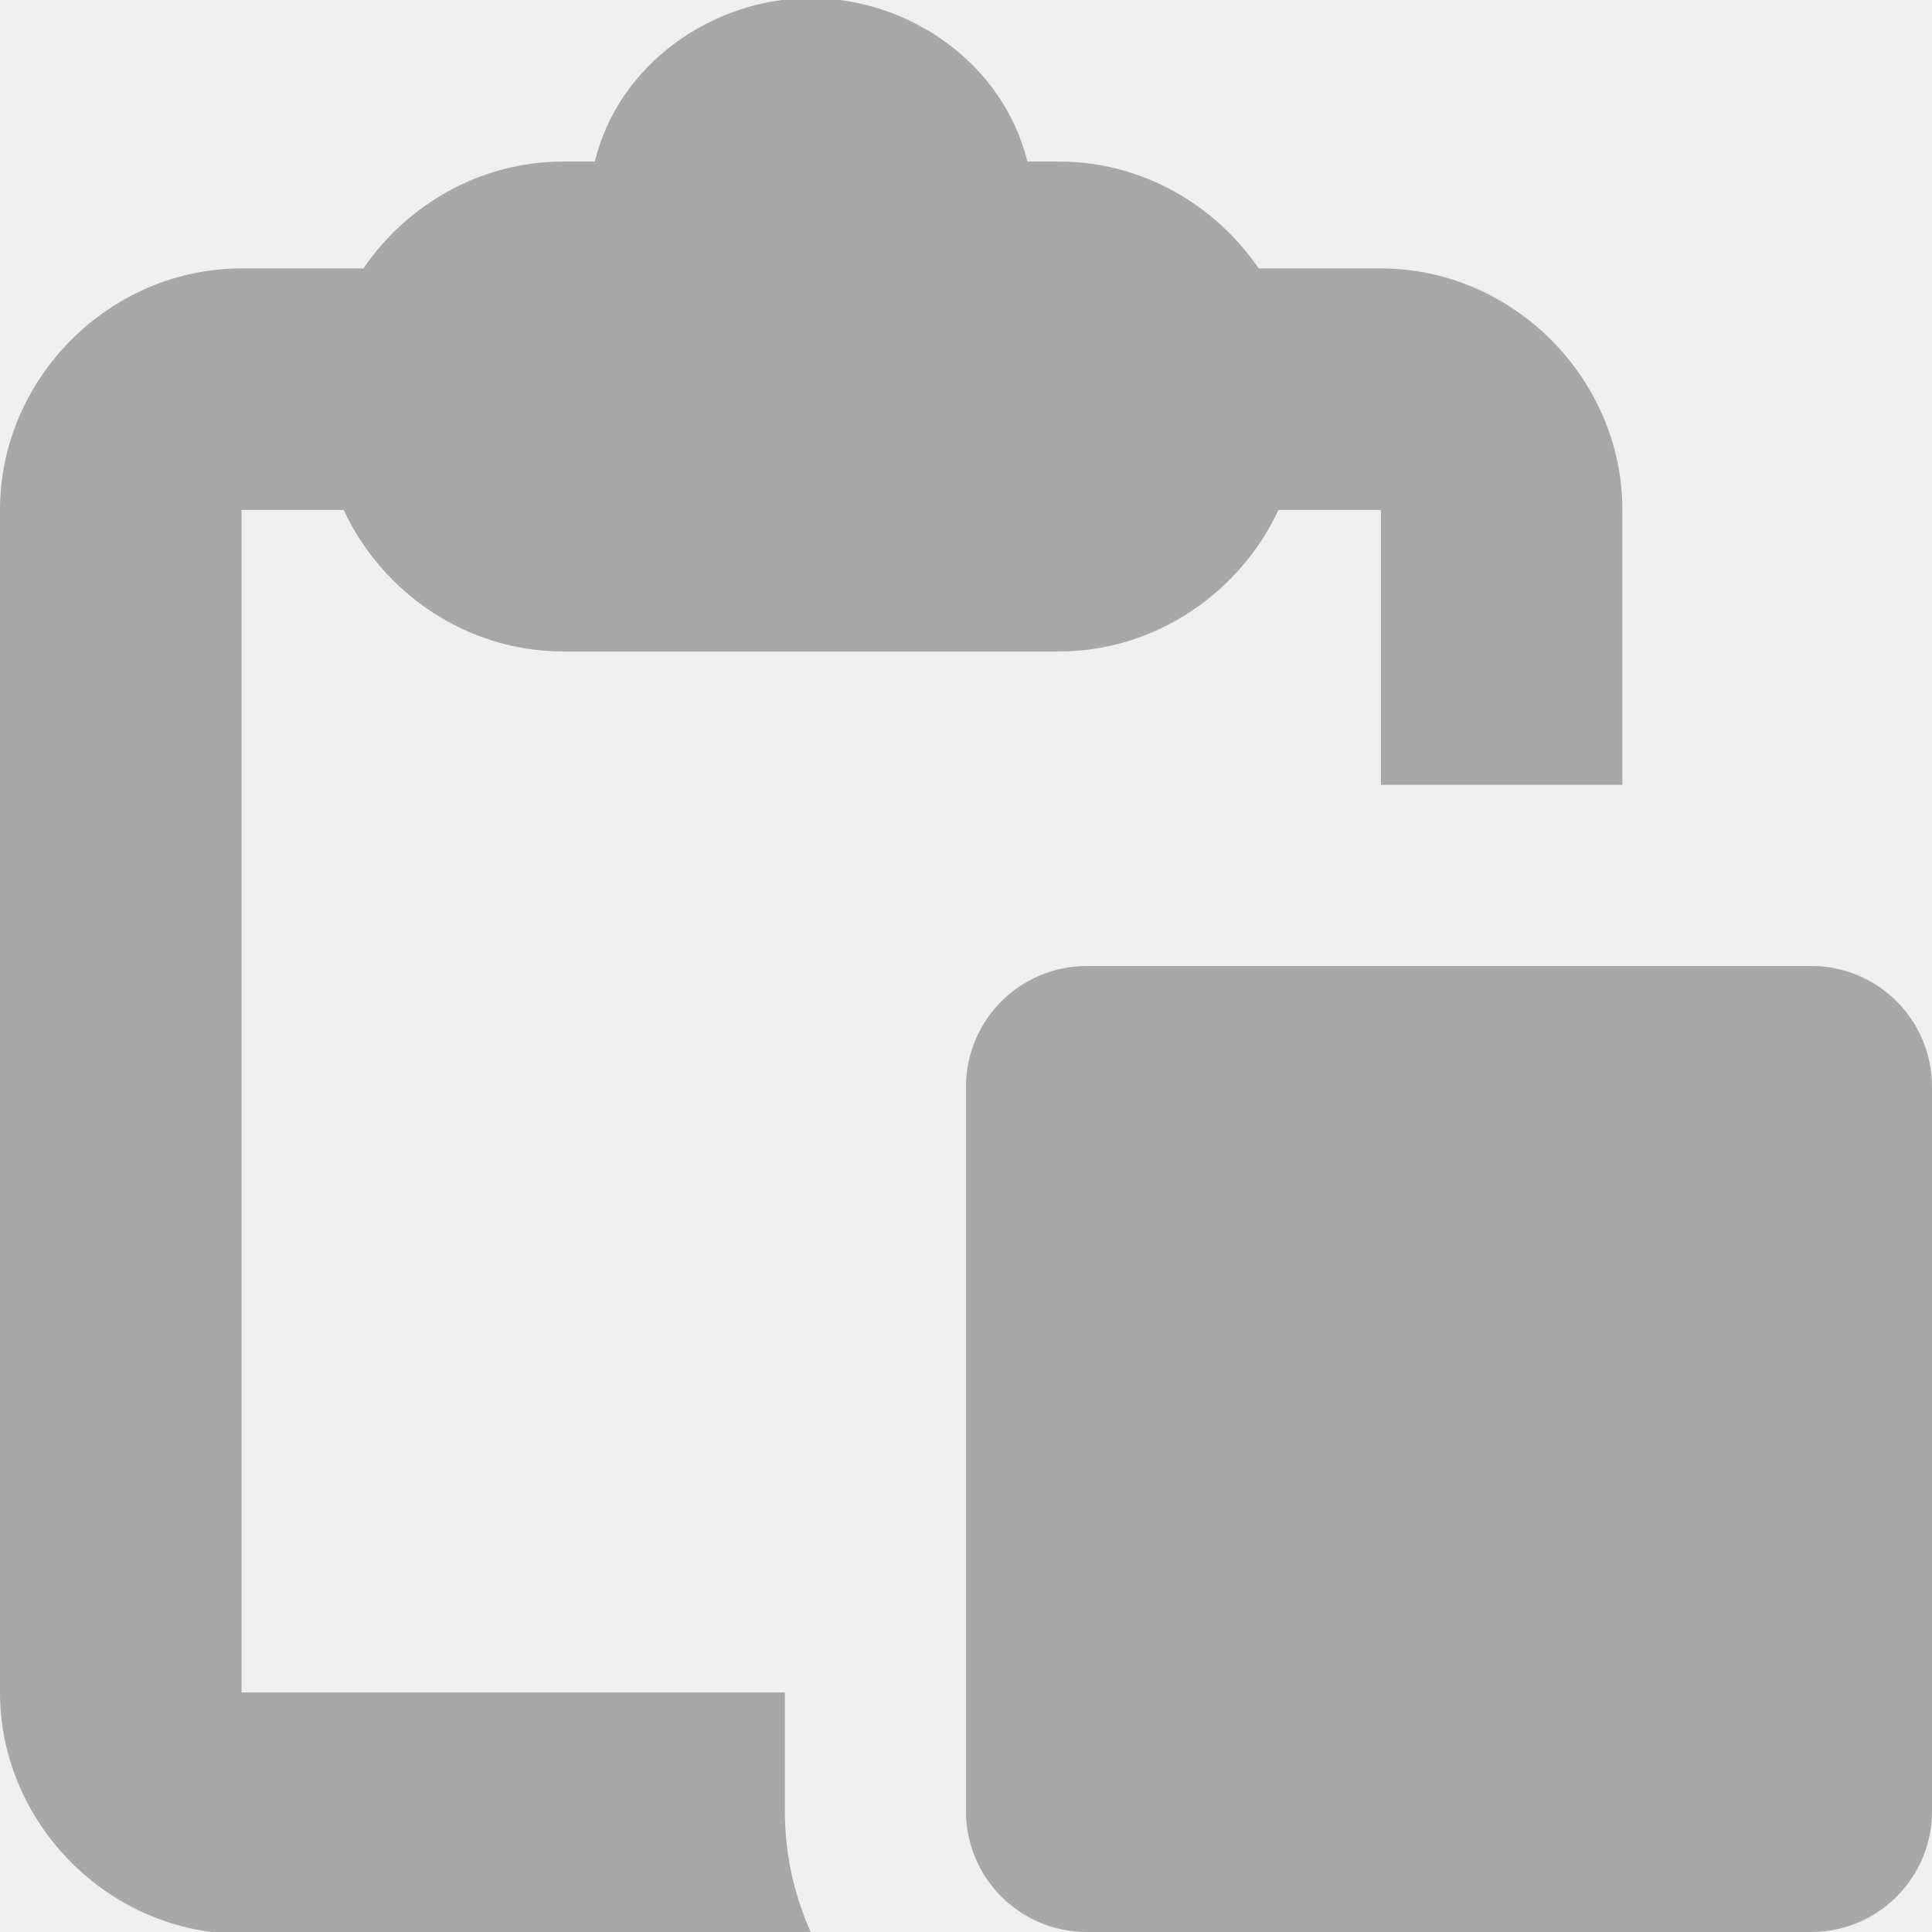
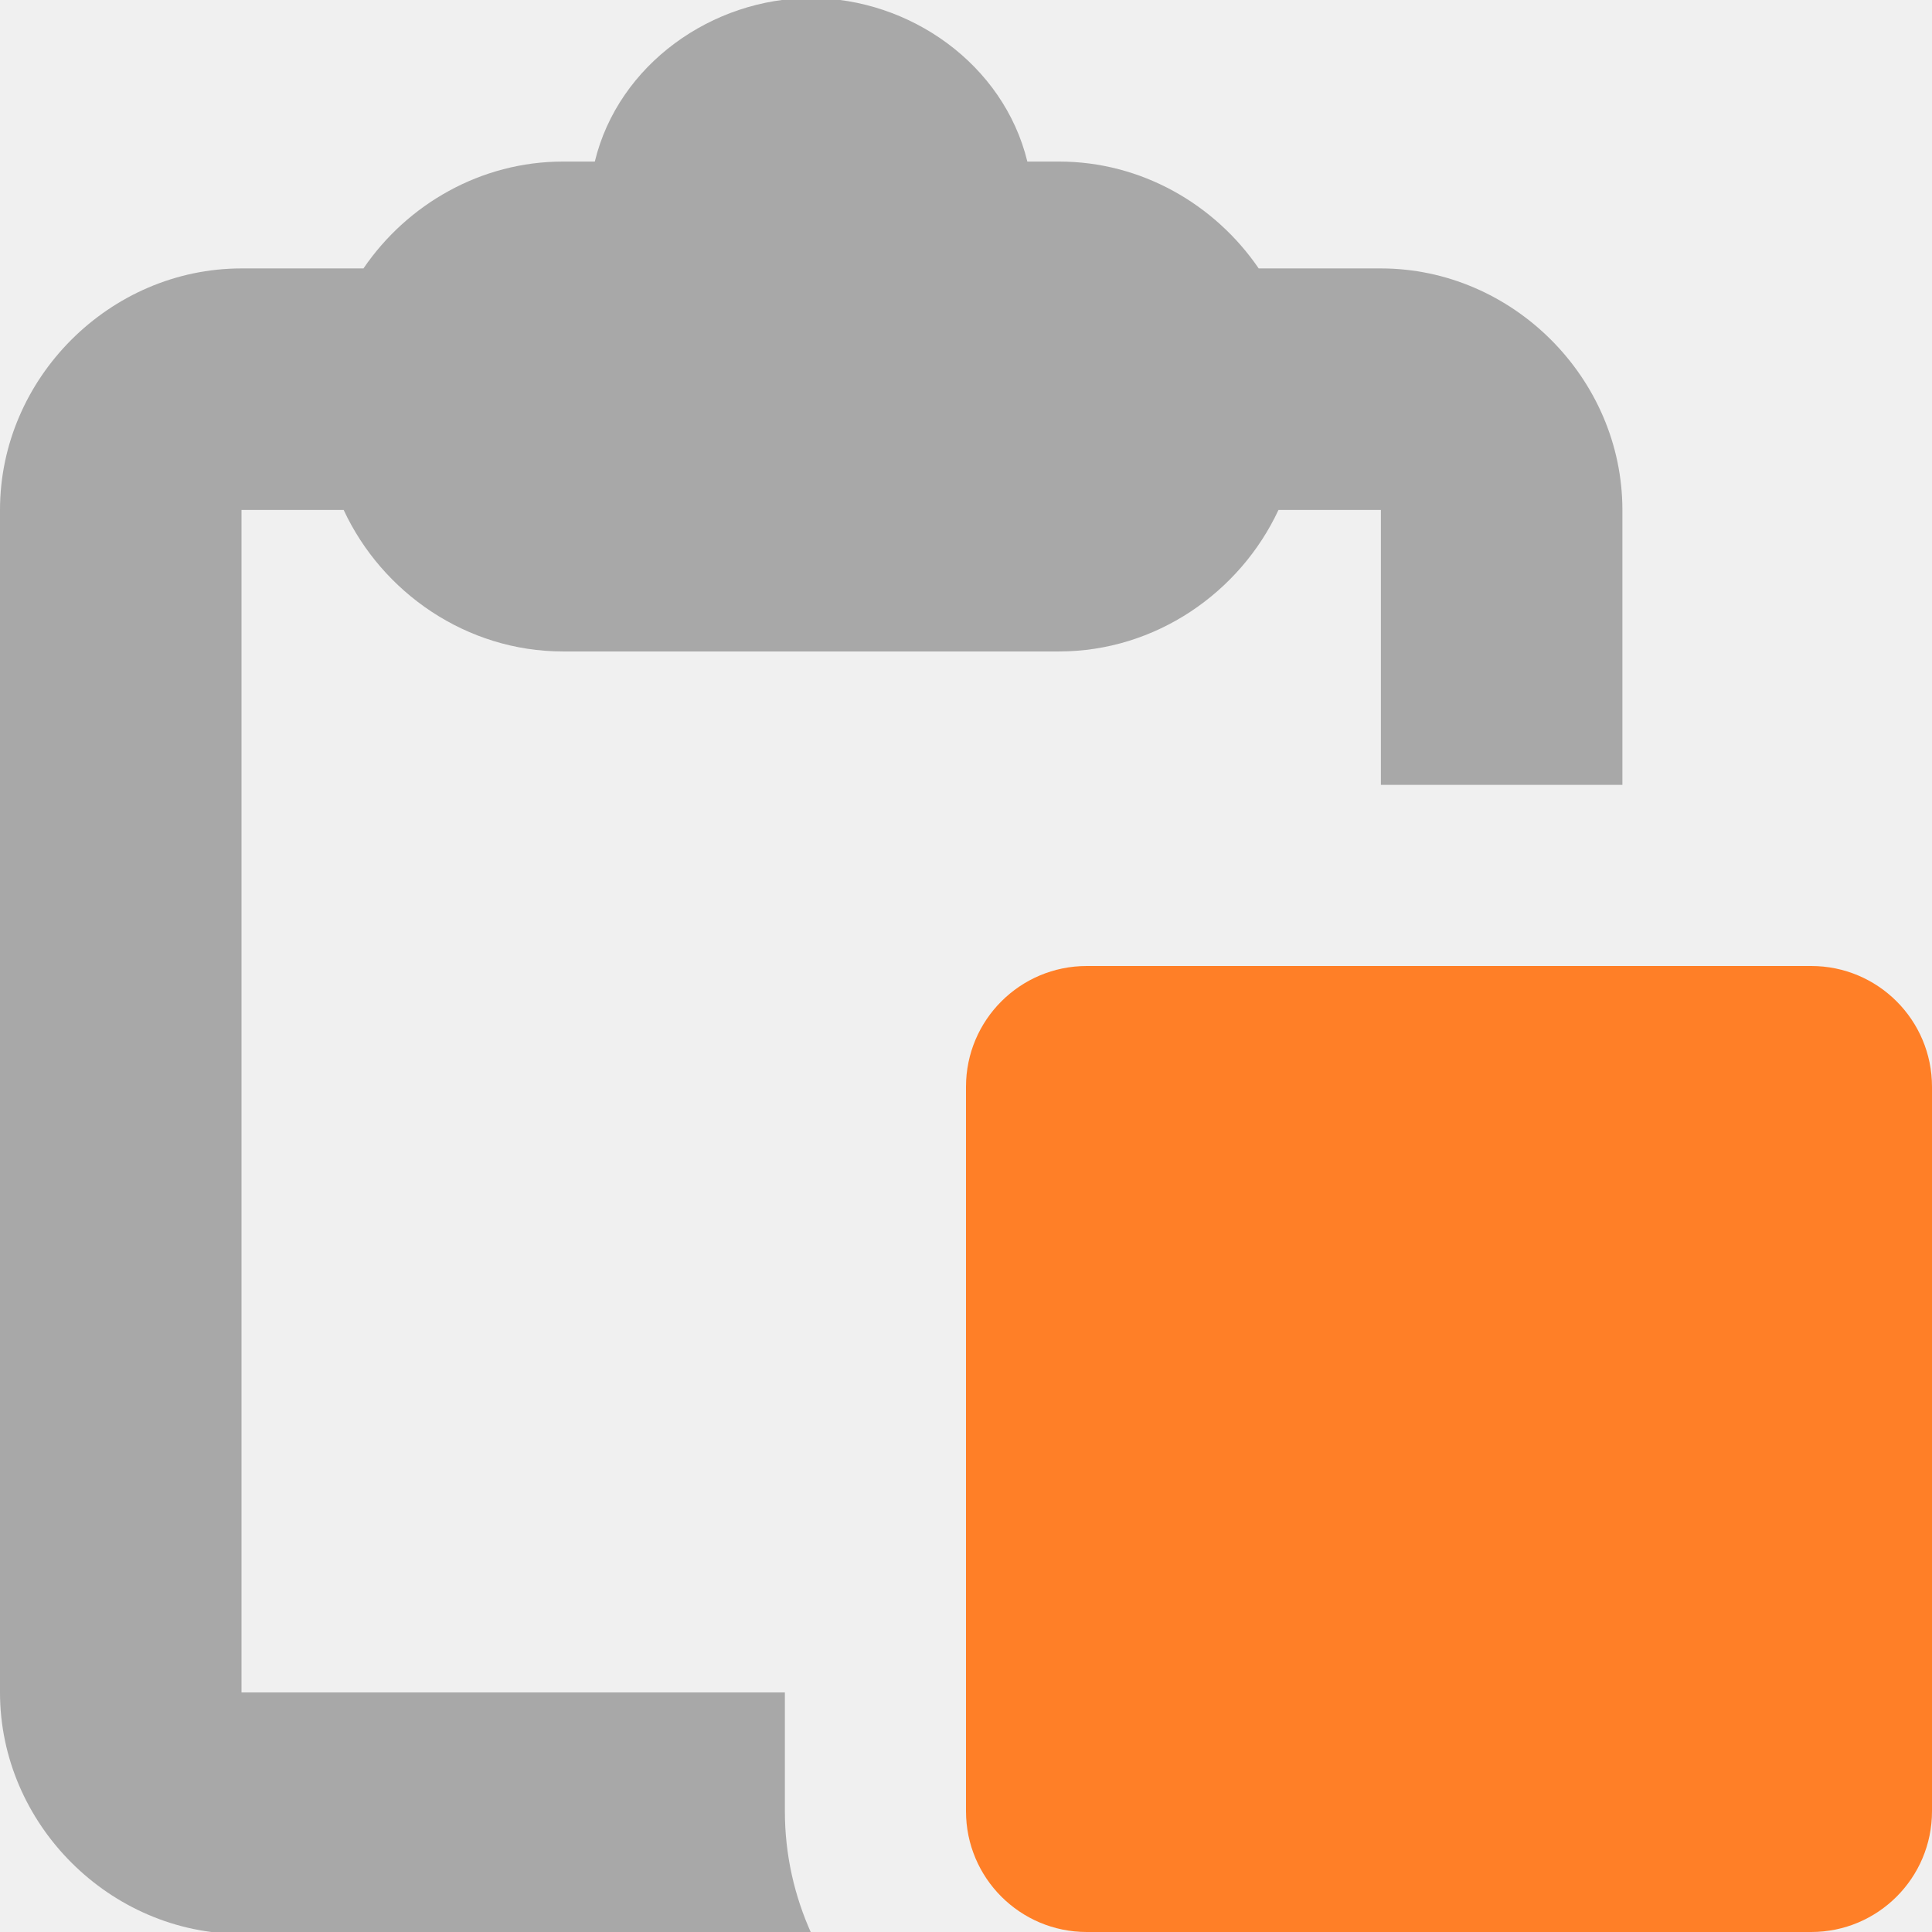
<svg xmlns="http://www.w3.org/2000/svg" width="16" height="16" viewBox="0 0 16 16" fill="none" version="1.1" id="svg6" xml:space="preserve">
  <defs id="defs6">
    <clipPath clipPathUnits="userSpaceOnUse" id="clipPath7">
      <g id="g8">
        <rect width="16" height="16" fill="#ffffff" id="rect8" x="0" y="0" />
      </g>
    </clipPath>
  </defs>
  <path id="rect1-3" style="baseline-shift:baseline;display:inline;overflow:visible;opacity:1;vector-effect:none;fill:#a8a8a8;stroke-linecap:round;stroke-linejoin:bevel;enable-background:accumulate;stop-color:#000000;stop-opacity:1" d="M 6.717 -0.016 C 5.9 -0.016 5.121 0.532 4.926 1.338 L 4.662 1.338 C 3.982 1.338 3.372 1.692 3.01 2.223 L 2 2.223 C 0.909 2.223 0 3.132 0 4.223 L 0 14.016 C 0 15.106 0.909 16.016 2 16.016 L 6.721 16.016 C 6.579 15.704 6.5 15.36 6.5 15 L 6.5 14.016 L 2 14.016 L 2 4.223 L 2.846 4.223 C 3.165 4.909 3.865 5.395 4.662 5.395 L 8.771 5.395 C 9.568 5.395 10.268 4.909 10.588 4.223 L 11.436 4.223 L 11.436 6.5 L 13.436 6.5 L 13.436 4.223 C 13.436 3.132 12.526 2.223 11.436 2.223 L 10.424 2.223 C 10.061 1.692 9.452 1.338 8.771 1.338 L 8.508 1.338 C 8.312 0.532 7.534 -0.016 6.717 -0.016 z " />
-   <path style="fill:#a8a8a8;fill-opacity:1;stroke:none;stroke-width:2;stroke-linecap:round;stroke-linejoin:round" id="rect6" width="8" height="8" x="8" y="8" d="m 9,8 h 6 a 1,1 45 0 1 1,1 v 6 a 1,1 135 0 1 -1,1 H 9 A 1,1 45 0 1 8,15 V 9 A 1,1 135 0 1 9,8 Z" />
+   <path style="fill:#ff7f27;fill-opacity:1;stroke:none;stroke-width:2;stroke-linecap:round;stroke-linejoin:round" id="rect6" width="8" height="8" x="8" y="8" d="m 9,8 h 6 a 1,1 45 0 1 1,1 v 6 a 1,1 135 0 1 -1,1 H 9 A 1,1 45 0 1 8,15 V 9 A 1,1 135 0 1 9,8 Z" />
</svg>
